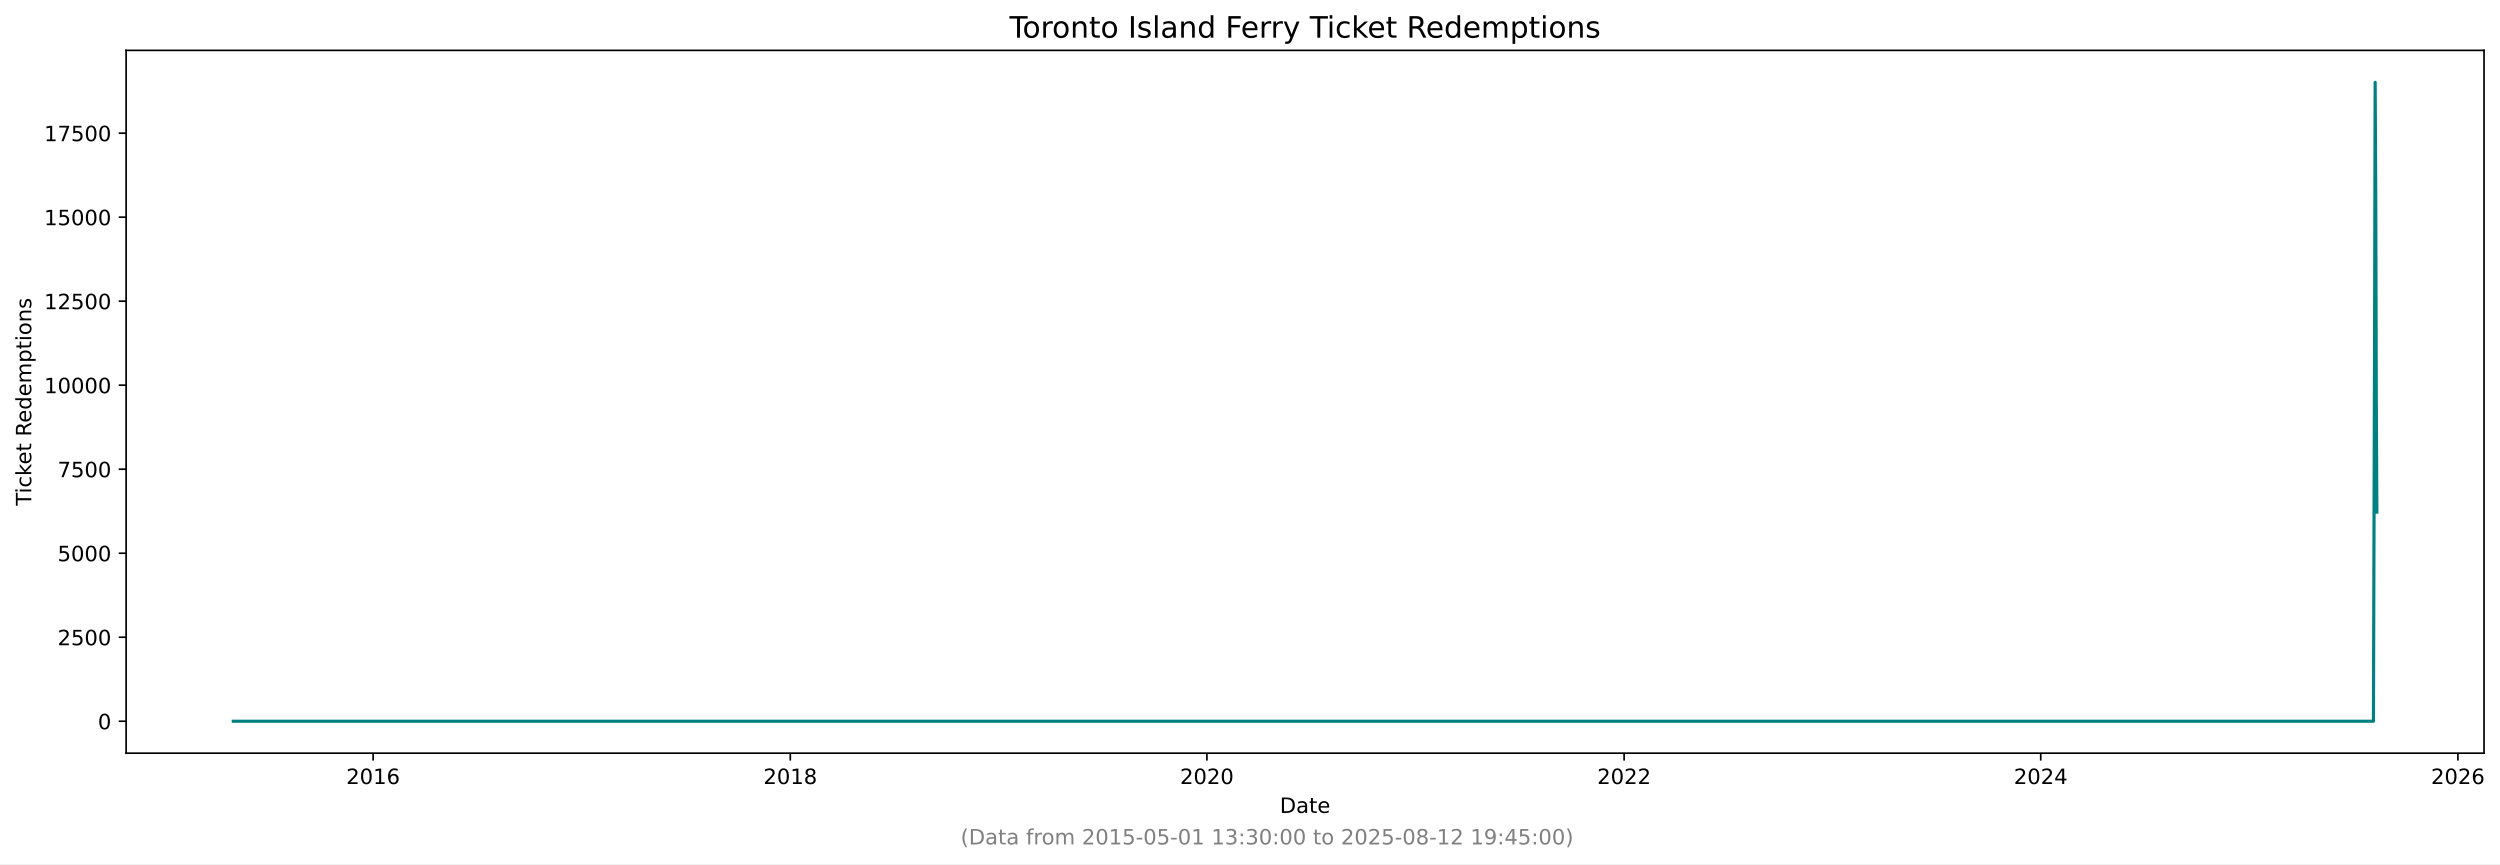
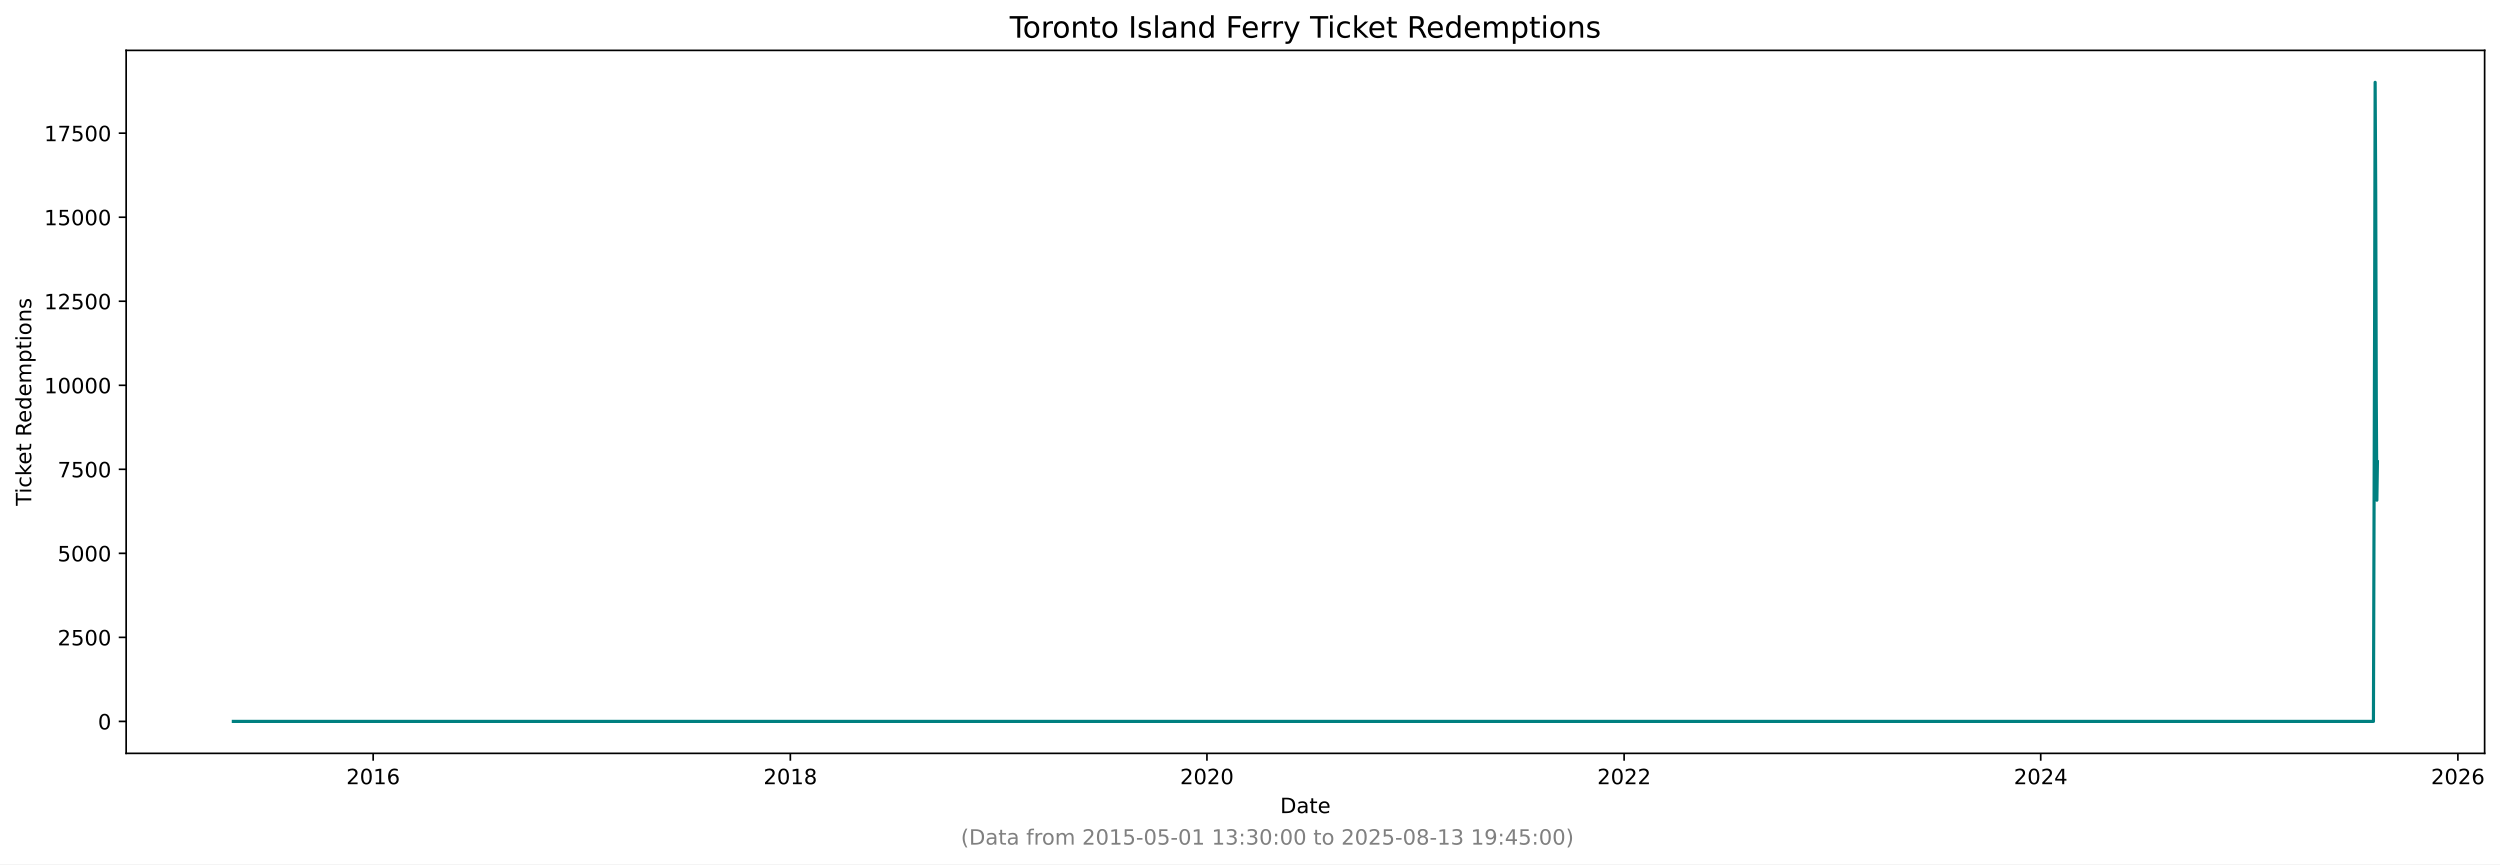
- <svg xmlns="http://www.w3.org/2000/svg" xmlns:xlink="http://www.w3.org/1999/xlink" width="1183.244pt" height="408.957pt" viewBox="0 0 1183.244 408.957" version="1.1">
+ <svg xmlns="http://www.w3.org/2000/svg" xmlns:xlink="http://www.w3.org/1999/xlink" width="1182.964pt" height="408.957pt" viewBox="0 0 1182.964 408.957" version="1.1">
  <defs>
    <style type="text/css">*{stroke-linejoin: round; stroke-linecap: butt}</style>
  </defs>
  <g id="figure_1">
    <g id="patch_1">
-       <path d="M 0 408.957  L 1183.244 408.957  L 1183.244 0  L 0 0  z " style="fill: #ffffff" />
+       <path d="M 0 408.957  L 1182.964 408.957  L 1182.964 0  L 0 0  z " style="fill: #ffffff" />
    </g>
    <g id="axes_1">
      <g id="patch_2">
        <path d="M 59.691 356.478  L 1175.691 356.478  L 1175.691 23.838  L 59.691 23.838  z " style="fill: #ffffff" />
      </g>
      <g id="matplotlib.axis_1">
        <g id="xtick_1">
          <g id="line2d_1">
            <defs>
-               <path id="m78cebedacc" d="M 0 0  L 0 3.5  " style="stroke: #000000; stroke-width: 0.8" />
+               <path id="macb3618ec0" d="M 0 0  L 0 3.5  " style="stroke: #000000; stroke-width: 0.8" />
            </defs>
            <g>
-               <use xlink:href="#m78cebedacc" x="176.596" y="356.478" style="stroke: #000000; stroke-width: 0.8" />
+               <use xlink:href="#macb3618ec0" x="176.578" y="356.478" style="stroke: #000000; stroke-width: 0.8" />
            </g>
          </g>
          <g id="text_1">
-             <g transform="translate(163.8707 371.0763) scale(0.1 -0.1)">
+             <g transform="translate(163.853 371.0763) scale(0.1 -0.1)">
              <defs>
                <path id="DejaVuSans-32" d="M 1228 531  L 3431 531  L 3431 0  L 469 0  L 469 531  Q 828 903 1448 1529  Q 2069 2156 2228 2338  Q 2531 2678 2651 2914  Q 2772 3150 2772 3378  Q 2772 3750 2511 3984  Q 2250 4219 1831 4219  Q 1534 4219 1204 4116  Q 875 4013 500 3803  L 500 4441  Q 881 4594 1212 4672  Q 1544 4750 1819 4750  Q 2544 4750 2975 4387  Q 3406 4025 3406 3419  Q 3406 3131 3298 2873  Q 3191 2616 2906 2266  Q 2828 2175 2409 1742  Q 1991 1309 1228 531  z " transform="scale(0.015625)" />
                <path id="DejaVuSans-30" d="M 2034 4250  Q 1547 4250 1301 3770  Q 1056 3291 1056 2328  Q 1056 1369 1301 889  Q 1547 409 2034 409  Q 2525 409 2770 889  Q 3016 1369 3016 2328  Q 3016 3291 2770 3770  Q 2525 4250 2034 4250  z M 2034 4750  Q 2819 4750 3233 4129  Q 3647 3509 3647 2328  Q 3647 1150 3233 529  Q 2819 -91 2034 -91  Q 1250 -91 836 529  Q 422 1150 422 2328  Q 422 3509 836 4129  Q 1250 4750 2034 4750  z " transform="scale(0.015625)" />
                <path id="DejaVuSans-31" d="M 794 531  L 1825 531  L 1825 4091  L 703 3866  L 703 4441  L 1819 4666  L 2450 4666  L 2450 531  L 3481 531  L 3481 0  L 794 0  L 794 531  z " transform="scale(0.015625)" />
                <path id="DejaVuSans-36" d="M 2113 2584  Q 1688 2584 1439 2293  Q 1191 2003 1191 1497  Q 1191 994 1439 701  Q 1688 409 2113 409  Q 2538 409 2786 701  Q 3034 994 3034 1497  Q 3034 2003 2786 2293  Q 2538 2584 2113 2584  z M 3366 4563  L 3366 3988  Q 3128 4100 2886 4159  Q 2644 4219 2406 4219  Q 1781 4219 1451 3797  Q 1122 3375 1075 2522  Q 1259 2794 1537 2939  Q 1816 3084 2150 3084  Q 2853 3084 3261 2657  Q 3669 2231 3669 1497  Q 3669 778 3244 343  Q 2819 -91 2113 -91  Q 1303 -91 875 529  Q 447 1150 447 2328  Q 447 3434 972 4092  Q 1497 4750 2381 4750  Q 2619 4750 2861 4703  Q 3103 4656 3366 4563  z " transform="scale(0.015625)" />
              </defs>
              <use xlink:href="#DejaVuSans-32" />
              <use xlink:href="#DejaVuSans-30" x="63.623" />
              <use xlink:href="#DejaVuSans-31" x="127.246" />
              <use xlink:href="#DejaVuSans-36" x="190.869" />
            </g>
          </g>
        </g>
        <g id="xtick_2">
          <g id="line2d_2">
            <g>
-               <use xlink:href="#m78cebedacc" x="374.048" y="356.478" style="stroke: #000000; stroke-width: 0.8" />
+               <use xlink:href="#macb3618ec0" x="373.978" y="356.478" style="stroke: #000000; stroke-width: 0.8" />
            </g>
          </g>
          <g id="text_2">
-             <g transform="translate(361.3235 371.0763) scale(0.1 -0.1)">
+             <g transform="translate(361.2533 371.0763) scale(0.1 -0.1)">
              <defs>
                <path id="DejaVuSans-38" d="M 2034 2216  Q 1584 2216 1326 1975  Q 1069 1734 1069 1313  Q 1069 891 1326 650  Q 1584 409 2034 409  Q 2484 409 2743 651  Q 3003 894 3003 1313  Q 3003 1734 2745 1975  Q 2488 2216 2034 2216  z M 1403 2484  Q 997 2584 770 2862  Q 544 3141 544 3541  Q 544 4100 942 4425  Q 1341 4750 2034 4750  Q 2731 4750 3128 4425  Q 3525 4100 3525 3541  Q 3525 3141 3298 2862  Q 3072 2584 2669 2484  Q 3125 2378 3379 2068  Q 3634 1759 3634 1313  Q 3634 634 3220 271  Q 2806 -91 2034 -91  Q 1263 -91 848 271  Q 434 634 434 1313  Q 434 1759 690 2068  Q 947 2378 1403 2484  z M 1172 3481  Q 1172 3119 1398 2916  Q 1625 2713 2034 2713  Q 2441 2713 2670 2916  Q 2900 3119 2900 3481  Q 2900 3844 2670 4047  Q 2441 4250 2034 4250  Q 1625 4250 1398 4047  Q 1172 3844 1172 3481  z " transform="scale(0.015625)" />
              </defs>
              <use xlink:href="#DejaVuSans-32" />
              <use xlink:href="#DejaVuSans-30" x="63.623" />
              <use xlink:href="#DejaVuSans-31" x="127.246" />
              <use xlink:href="#DejaVuSans-38" x="190.869" />
            </g>
          </g>
        </g>
        <g id="xtick_3">
          <g id="line2d_3">
            <g>
-               <use xlink:href="#m78cebedacc" x="571.231" y="356.478" style="stroke: #000000; stroke-width: 0.8" />
+               <use xlink:href="#macb3618ec0" x="571.108" y="356.478" style="stroke: #000000; stroke-width: 0.8" />
            </g>
          </g>
          <g id="text_3">
-             <g transform="translate(558.5061 371.0763) scale(0.1 -0.1)">
+             <g transform="translate(558.3835 371.0763) scale(0.1 -0.1)">
              <use xlink:href="#DejaVuSans-32" />
              <use xlink:href="#DejaVuSans-30" x="63.623" />
              <use xlink:href="#DejaVuSans-32" x="127.246" />
              <use xlink:href="#DejaVuSans-30" x="190.869" />
            </g>
          </g>
        </g>
        <g id="xtick_4">
          <g id="line2d_4">
            <g>
-               <use xlink:href="#m78cebedacc" x="768.684" y="356.478" style="stroke: #000000; stroke-width: 0.8" />
+               <use xlink:href="#macb3618ec0" x="768.509" y="356.478" style="stroke: #000000; stroke-width: 0.8" />
            </g>
          </g>
          <g id="text_4">
-             <g transform="translate(755.9589 371.0763) scale(0.1 -0.1)">
+             <g transform="translate(755.7837 371.0763) scale(0.1 -0.1)">
              <use xlink:href="#DejaVuSans-32" />
              <use xlink:href="#DejaVuSans-30" x="63.623" />
              <use xlink:href="#DejaVuSans-32" x="127.246" />
              <use xlink:href="#DejaVuSans-32" x="190.869" />
            </g>
          </g>
        </g>
        <g id="xtick_5">
          <g id="line2d_5">
            <g>
-               <use xlink:href="#m78cebedacc" x="965.867" y="356.478" style="stroke: #000000; stroke-width: 0.8" />
+               <use xlink:href="#macb3618ec0" x="965.639" y="356.478" style="stroke: #000000; stroke-width: 0.8" />
            </g>
          </g>
          <g id="text_5">
-             <g transform="translate(953.1416 371.0763) scale(0.1 -0.1)">
+             <g transform="translate(952.9139 371.0763) scale(0.1 -0.1)">
              <defs>
                <path id="DejaVuSans-34" d="M 2419 4116  L 825 1625  L 2419 1625  L 2419 4116  z M 2253 4666  L 3047 4666  L 3047 1625  L 3713 1625  L 3713 1100  L 3047 1100  L 3047 0  L 2419 0  L 2419 1100  L 313 1100  L 313 1709  L 2253 4666  z " transform="scale(0.015625)" />
              </defs>
              <use xlink:href="#DejaVuSans-32" />
              <use xlink:href="#DejaVuSans-30" x="63.623" />
              <use xlink:href="#DejaVuSans-32" x="127.246" />
              <use xlink:href="#DejaVuSans-34" x="190.869" />
            </g>
          </g>
        </g>
        <g id="xtick_6">
          <g id="line2d_6">
            <g>
-               <use xlink:href="#m78cebedacc" x="1163.319" y="356.478" style="stroke: #000000; stroke-width: 0.8" />
+               <use xlink:href="#macb3618ec0" x="1163.039" y="356.478" style="stroke: #000000; stroke-width: 0.8" />
            </g>
          </g>
          <g id="text_6">
-             <g transform="translate(1150.594 371.0763) scale(0.1 -0.1)">
+             <g transform="translate(1150.314 371.0763) scale(0.1 -0.1)">
              <use xlink:href="#DejaVuSans-32" />
              <use xlink:href="#DejaVuSans-30" x="63.623" />
              <use xlink:href="#DejaVuSans-32" x="127.246" />
              <use xlink:href="#DejaVuSans-36" x="190.869" />
            </g>
          </g>
        </g>
        <g id="text_7">
          <g transform="translate(605.7398 384.7544) scale(0.1 -0.1)">
            <defs>
              <path id="DejaVuSans-44" d="M 1259 4147  L 1259 519  L 2022 519  Q 2988 519 3436 956  Q 3884 1394 3884 2338  Q 3884 3275 3436 3711  Q 2988 4147 2022 4147  L 1259 4147  z M 628 4666  L 1925 4666  Q 3281 4666 3915 4102  Q 4550 3538 4550 2338  Q 4550 1131 3912 565  Q 3275 0 1925 0  L 628 0  L 628 4666  z " transform="scale(0.015625)" />
              <path id="DejaVuSans-61" d="M 2194 1759  Q 1497 1759 1228 1600  Q 959 1441 959 1056  Q 959 750 1161 570  Q 1363 391 1709 391  Q 2188 391 2477 730  Q 2766 1069 2766 1631  L 2766 1759  L 2194 1759  z M 3341 1997  L 3341 0  L 2766 0  L 2766 531  Q 2569 213 2275 61  Q 1981 -91 1556 -91  Q 1019 -91 701 211  Q 384 513 384 1019  Q 384 1609 779 1909  Q 1175 2209 1959 2209  L 2766 2209  L 2766 2266  Q 2766 2663 2505 2880  Q 2244 3097 1772 3097  Q 1472 3097 1187 3025  Q 903 2953 641 2809  L 641 3341  Q 956 3463 1253 3523  Q 1550 3584 1831 3584  Q 2591 3584 2966 3190  Q 3341 2797 3341 1997  z " transform="scale(0.015625)" />
              <path id="DejaVuSans-74" d="M 1172 4494  L 1172 3500  L 2356 3500  L 2356 3053  L 1172 3053  L 1172 1153  Q 1172 725 1289 603  Q 1406 481 1766 481  L 2356 481  L 2356 0  L 1766 0  Q 1100 0 847 248  Q 594 497 594 1153  L 594 3053  L 172 3053  L 172 3500  L 594 3500  L 594 4494  L 1172 4494  z " transform="scale(0.015625)" />
              <path id="DejaVuSans-65" d="M 3597 1894  L 3597 1613  L 953 1613  Q 991 1019 1311 708  Q 1631 397 2203 397  Q 2534 397 2845 478  Q 3156 559 3463 722  L 3463 178  Q 3153 47 2828 -22  Q 2503 -91 2169 -91  Q 1331 -91 842 396  Q 353 884 353 1716  Q 353 2575 817 3079  Q 1281 3584 2069 3584  Q 2775 3584 3186 3129  Q 3597 2675 3597 1894  z M 3022 2063  Q 3016 2534 2758 2815  Q 2500 3097 2075 3097  Q 1594 3097 1305 2825  Q 1016 2553 972 2059  L 3022 2063  z " transform="scale(0.015625)" />
            </defs>
            <use xlink:href="#DejaVuSans-44" />
            <use xlink:href="#DejaVuSans-61" x="77.002" />
            <use xlink:href="#DejaVuSans-74" x="138.281" />
            <use xlink:href="#DejaVuSans-65" x="177.49" />
          </g>
        </g>
      </g>
      <g id="matplotlib.axis_2">
        <g id="ytick_1">
          <g id="line2d_7">
            <defs>
-               <path id="m6b8c813574" d="M 0 0  L -3.5 0  " style="stroke: #000000; stroke-width: 0.8" />
+               <path id="m28690e0189" d="M 0 0  L -3.5 0  " style="stroke: #000000; stroke-width: 0.8" />
            </defs>
            <g>
-               <use xlink:href="#m6b8c813574" x="59.691" y="341.358" style="stroke: #000000; stroke-width: 0.8" />
+               <use xlink:href="#m28690e0189" x="59.691" y="341.358" style="stroke: #000000; stroke-width: 0.8" />
            </g>
          </g>
          <g id="text_8">
            <g transform="translate(46.32812 345.157) scale(0.1 -0.1)">
              <use xlink:href="#DejaVuSans-30" />
            </g>
          </g>
        </g>
        <g id="ytick_2">
          <g id="line2d_8">
            <g>
-               <use xlink:href="#m6b8c813574" x="59.691" y="301.596" style="stroke: #000000; stroke-width: 0.8" />
+               <use xlink:href="#m28690e0189" x="59.691" y="301.596" style="stroke: #000000; stroke-width: 0.8" />
            </g>
          </g>
          <g id="text_9">
            <g transform="translate(27.24063 305.3948) scale(0.1 -0.1)">
              <defs>
                <path id="DejaVuSans-35" d="M 691 4666  L 3169 4666  L 3169 4134  L 1269 4134  L 1269 2991  Q 1406 3038 1543 3061  Q 1681 3084 1819 3084  Q 2600 3084 3056 2656  Q 3513 2228 3513 1497  Q 3513 744 3044 326  Q 2575 -91 1722 -91  Q 1428 -91 1123 -41  Q 819 9 494 109  L 494 744  Q 775 591 1075 516  Q 1375 441 1709 441  Q 2250 441 2565 725  Q 2881 1009 2881 1497  Q 2881 1984 2565 2268  Q 2250 2553 1709 2553  Q 1456 2553 1204 2497  Q 953 2441 691 2322  L 691 4666  z " transform="scale(0.015625)" />
              </defs>
              <use xlink:href="#DejaVuSans-32" />
              <use xlink:href="#DejaVuSans-35" x="63.623" />
              <use xlink:href="#DejaVuSans-30" x="127.246" />
              <use xlink:href="#DejaVuSans-30" x="190.869" />
            </g>
          </g>
        </g>
        <g id="ytick_3">
          <g id="line2d_9">
            <g>
-               <use xlink:href="#m6b8c813574" x="59.691" y="261.833" style="stroke: #000000; stroke-width: 0.8" />
+               <use xlink:href="#m28690e0189" x="59.691" y="261.833" style="stroke: #000000; stroke-width: 0.8" />
            </g>
          </g>
          <g id="text_10">
            <g transform="translate(27.24063 265.6325) scale(0.1 -0.1)">
              <use xlink:href="#DejaVuSans-35" />
              <use xlink:href="#DejaVuSans-30" x="63.623" />
              <use xlink:href="#DejaVuSans-30" x="127.246" />
              <use xlink:href="#DejaVuSans-30" x="190.869" />
            </g>
          </g>
        </g>
        <g id="ytick_4">
          <g id="line2d_10">
            <g>
-               <use xlink:href="#m6b8c813574" x="59.691" y="222.071" style="stroke: #000000; stroke-width: 0.8" />
+               <use xlink:href="#m28690e0189" x="59.691" y="222.071" style="stroke: #000000; stroke-width: 0.8" />
            </g>
          </g>
          <g id="text_11">
            <g transform="translate(27.24063 225.8702) scale(0.1 -0.1)">
              <defs>
                <path id="DejaVuSans-37" d="M 525 4666  L 3525 4666  L 3525 4397  L 1831 0  L 1172 0  L 2766 4134  L 525 4134  L 525 4666  z " transform="scale(0.015625)" />
              </defs>
              <use xlink:href="#DejaVuSans-37" />
              <use xlink:href="#DejaVuSans-35" x="63.623" />
              <use xlink:href="#DejaVuSans-30" x="127.246" />
              <use xlink:href="#DejaVuSans-30" x="190.869" />
            </g>
          </g>
        </g>
        <g id="ytick_5">
          <g id="line2d_11">
            <g>
-               <use xlink:href="#m6b8c813574" x="59.691" y="182.309" style="stroke: #000000; stroke-width: 0.8" />
+               <use xlink:href="#m28690e0189" x="59.691" y="182.309" style="stroke: #000000; stroke-width: 0.8" />
            </g>
          </g>
          <g id="text_12">
            <g transform="translate(20.87813 186.108) scale(0.1 -0.1)">
              <use xlink:href="#DejaVuSans-31" />
              <use xlink:href="#DejaVuSans-30" x="63.623" />
              <use xlink:href="#DejaVuSans-30" x="127.246" />
              <use xlink:href="#DejaVuSans-30" x="190.869" />
              <use xlink:href="#DejaVuSans-30" x="254.492" />
            </g>
          </g>
        </g>
        <g id="ytick_6">
          <g id="line2d_12">
            <g>
-               <use xlink:href="#m6b8c813574" x="59.691" y="142.546" style="stroke: #000000; stroke-width: 0.8" />
+               <use xlink:href="#m28690e0189" x="59.691" y="142.546" style="stroke: #000000; stroke-width: 0.8" />
            </g>
          </g>
          <g id="text_13">
            <g transform="translate(20.87813 146.3457) scale(0.1 -0.1)">
              <use xlink:href="#DejaVuSans-31" />
              <use xlink:href="#DejaVuSans-32" x="63.623" />
              <use xlink:href="#DejaVuSans-35" x="127.246" />
              <use xlink:href="#DejaVuSans-30" x="190.869" />
              <use xlink:href="#DejaVuSans-30" x="254.492" />
            </g>
          </g>
        </g>
        <g id="ytick_7">
          <g id="line2d_13">
            <g>
-               <use xlink:href="#m6b8c813574" x="59.691" y="102.784" style="stroke: #000000; stroke-width: 0.8" />
+               <use xlink:href="#m28690e0189" x="59.691" y="102.784" style="stroke: #000000; stroke-width: 0.8" />
            </g>
          </g>
          <g id="text_14">
            <g transform="translate(20.87813 106.5834) scale(0.1 -0.1)">
              <use xlink:href="#DejaVuSans-31" />
              <use xlink:href="#DejaVuSans-35" x="63.623" />
              <use xlink:href="#DejaVuSans-30" x="127.246" />
              <use xlink:href="#DejaVuSans-30" x="190.869" />
              <use xlink:href="#DejaVuSans-30" x="254.492" />
            </g>
          </g>
        </g>
        <g id="ytick_8">
          <g id="line2d_14">
            <g>
-               <use xlink:href="#m6b8c813574" x="59.691" y="63.022" style="stroke: #000000; stroke-width: 0.8" />
+               <use xlink:href="#m28690e0189" x="59.691" y="63.022" style="stroke: #000000; stroke-width: 0.8" />
            </g>
          </g>
          <g id="text_15">
            <g transform="translate(20.87813 66.82116) scale(0.1 -0.1)">
              <use xlink:href="#DejaVuSans-31" />
              <use xlink:href="#DejaVuSans-37" x="63.623" />
              <use xlink:href="#DejaVuSans-35" x="127.246" />
              <use xlink:href="#DejaVuSans-30" x="190.869" />
              <use xlink:href="#DejaVuSans-30" x="254.492" />
            </g>
          </g>
        </g>
        <g id="text_16">
          <g transform="translate(14.79844 239.3367) rotate(-90) scale(0.1 -0.1)">
            <defs>
              <path id="DejaVuSans-54" d="M -19 4666  L 3928 4666  L 3928 4134  L 2272 4134  L 2272 0  L 1638 0  L 1638 4134  L -19 4134  L -19 4666  z " transform="scale(0.015625)" />
              <path id="DejaVuSans-69" d="M 603 3500  L 1178 3500  L 1178 0  L 603 0  L 603 3500  z M 603 4863  L 1178 4863  L 1178 4134  L 603 4134  L 603 4863  z " transform="scale(0.015625)" />
              <path id="DejaVuSans-63" d="M 3122 3366  L 3122 2828  Q 2878 2963 2633 3030  Q 2388 3097 2138 3097  Q 1578 3097 1268 2742  Q 959 2388 959 1747  Q 959 1106 1268 751  Q 1578 397 2138 397  Q 2388 397 2633 464  Q 2878 531 3122 666  L 3122 134  Q 2881 22 2623 -34  Q 2366 -91 2075 -91  Q 1284 -91 818 406  Q 353 903 353 1747  Q 353 2603 823 3093  Q 1294 3584 2113 3584  Q 2378 3584 2631 3529  Q 2884 3475 3122 3366  z " transform="scale(0.015625)" />
              <path id="DejaVuSans-6b" d="M 581 4863  L 1159 4863  L 1159 1991  L 2875 3500  L 3609 3500  L 1753 1863  L 3688 0  L 2938 0  L 1159 1709  L 1159 0  L 581 0  L 581 4863  z " transform="scale(0.015625)" />
              <path id="DejaVuSans-20" transform="scale(0.015625)" />
              <path id="DejaVuSans-52" d="M 2841 2188  Q 3044 2119 3236 1894  Q 3428 1669 3622 1275  L 4263 0  L 3584 0  L 2988 1197  Q 2756 1666 2539 1819  Q 2322 1972 1947 1972  L 1259 1972  L 1259 0  L 628 0  L 628 4666  L 2053 4666  Q 2853 4666 3247 4331  Q 3641 3997 3641 3322  Q 3641 2881 3436 2590  Q 3231 2300 2841 2188  z M 1259 4147  L 1259 2491  L 2053 2491  Q 2509 2491 2742 2702  Q 2975 2913 2975 3322  Q 2975 3731 2742 3939  Q 2509 4147 2053 4147  L 1259 4147  z " transform="scale(0.015625)" />
              <path id="DejaVuSans-64" d="M 2906 2969  L 2906 4863  L 3481 4863  L 3481 0  L 2906 0  L 2906 525  Q 2725 213 2448 61  Q 2172 -91 1784 -91  Q 1150 -91 751 415  Q 353 922 353 1747  Q 353 2572 751 3078  Q 1150 3584 1784 3584  Q 2172 3584 2448 3432  Q 2725 3281 2906 2969  z M 947 1747  Q 947 1113 1208 752  Q 1469 391 1925 391  Q 2381 391 2643 752  Q 2906 1113 2906 1747  Q 2906 2381 2643 2742  Q 2381 3103 1925 3103  Q 1469 3103 1208 2742  Q 947 2381 947 1747  z " transform="scale(0.015625)" />
              <path id="DejaVuSans-6d" d="M 3328 2828  Q 3544 3216 3844 3400  Q 4144 3584 4550 3584  Q 5097 3584 5394 3201  Q 5691 2819 5691 2113  L 5691 0  L 5113 0  L 5113 2094  Q 5113 2597 4934 2840  Q 4756 3084 4391 3084  Q 3944 3084 3684 2787  Q 3425 2491 3425 1978  L 3425 0  L 2847 0  L 2847 2094  Q 2847 2600 2669 2842  Q 2491 3084 2119 3084  Q 1678 3084 1418 2786  Q 1159 2488 1159 1978  L 1159 0  L 581 0  L 581 3500  L 1159 3500  L 1159 2956  Q 1356 3278 1631 3431  Q 1906 3584 2284 3584  Q 2666 3584 2933 3390  Q 3200 3197 3328 2828  z " transform="scale(0.015625)" />
              <path id="DejaVuSans-70" d="M 1159 525  L 1159 -1331  L 581 -1331  L 581 3500  L 1159 3500  L 1159 2969  Q 1341 3281 1617 3432  Q 1894 3584 2278 3584  Q 2916 3584 3314 3078  Q 3713 2572 3713 1747  Q 3713 922 3314 415  Q 2916 -91 2278 -91  Q 1894 -91 1617 61  Q 1341 213 1159 525  z M 3116 1747  Q 3116 2381 2855 2742  Q 2594 3103 2138 3103  Q 1681 3103 1420 2742  Q 1159 2381 1159 1747  Q 1159 1113 1420 752  Q 1681 391 2138 391  Q 2594 391 2855 752  Q 3116 1113 3116 1747  z " transform="scale(0.015625)" />
              <path id="DejaVuSans-6f" d="M 1959 3097  Q 1497 3097 1228 2736  Q 959 2375 959 1747  Q 959 1119 1226 758  Q 1494 397 1959 397  Q 2419 397 2687 759  Q 2956 1122 2956 1747  Q 2956 2369 2687 2733  Q 2419 3097 1959 3097  z M 1959 3584  Q 2709 3584 3137 3096  Q 3566 2609 3566 1747  Q 3566 888 3137 398  Q 2709 -91 1959 -91  Q 1206 -91 779 398  Q 353 888 353 1747  Q 353 2609 779 3096  Q 1206 3584 1959 3584  z " transform="scale(0.015625)" />
              <path id="DejaVuSans-6e" d="M 3513 2113  L 3513 0  L 2938 0  L 2938 2094  Q 2938 2591 2744 2837  Q 2550 3084 2163 3084  Q 1697 3084 1428 2787  Q 1159 2491 1159 1978  L 1159 0  L 581 0  L 581 3500  L 1159 3500  L 1159 2956  Q 1366 3272 1645 3428  Q 1925 3584 2291 3584  Q 2894 3584 3203 3211  Q 3513 2838 3513 2113  z " transform="scale(0.015625)" />
              <path id="DejaVuSans-73" d="M 2834 3397  L 2834 2853  Q 2591 2978 2328 3040  Q 2066 3103 1784 3103  Q 1356 3103 1142 2972  Q 928 2841 928 2578  Q 928 2378 1081 2264  Q 1234 2150 1697 2047  L 1894 2003  Q 2506 1872 2764 1633  Q 3022 1394 3022 966  Q 3022 478 2636 193  Q 2250 -91 1575 -91  Q 1294 -91 989 -36  Q 684 19 347 128  L 347 722  Q 666 556 975 473  Q 1284 391 1588 391  Q 1994 391 2212 530  Q 2431 669 2431 922  Q 2431 1156 2273 1281  Q 2116 1406 1581 1522  L 1381 1569  Q 847 1681 609 1914  Q 372 2147 372 2553  Q 372 3047 722 3315  Q 1072 3584 1716 3584  Q 2034 3584 2315 3537  Q 2597 3491 2834 3397  z " transform="scale(0.015625)" />
            </defs>
            <use xlink:href="#DejaVuSans-54" />
            <use xlink:href="#DejaVuSans-69" x="57.959" />
            <use xlink:href="#DejaVuSans-63" x="85.742" />
            <use xlink:href="#DejaVuSans-6b" x="140.723" />
            <use xlink:href="#DejaVuSans-65" x="195.008" />
            <use xlink:href="#DejaVuSans-74" x="256.531" />
            <use xlink:href="#DejaVuSans-20" x="295.74" />
            <use xlink:href="#DejaVuSans-52" x="327.527" />
            <use xlink:href="#DejaVuSans-65" x="392.51" />
            <use xlink:href="#DejaVuSans-64" x="454.033" />
            <use xlink:href="#DejaVuSans-65" x="517.51" />
            <use xlink:href="#DejaVuSans-6d" x="579.033" />
            <use xlink:href="#DejaVuSans-70" x="676.445" />
            <use xlink:href="#DejaVuSans-74" x="739.922" />
            <use xlink:href="#DejaVuSans-69" x="779.131" />
            <use xlink:href="#DejaVuSans-6f" x="806.914" />
            <use xlink:href="#DejaVuSans-6e" x="868.096" />
            <use xlink:href="#DejaVuSans-73" x="931.475" />
          </g>
        </g>
      </g>
      <g id="line2d_15">
-         <path d="M 110.418 341.358  L 1123.343 341.358  L 1123.883 158.451  L 1124.153 38.958  L 1124.423 90.903  L 1124.693 189.1  L 1124.963 242.382  L 1124.963 242.382  " clip-path="url(#pc0aea45d25)" style="fill: none; stroke: #008080; stroke-width: 1.5; stroke-linecap: square" />
+         <path d="M 110.418 341.358  L 1123.073 341.358  L 1123.613 158.451  L 1123.883 38.958  L 1124.153 90.903  L 1124.423 189.1  L 1124.693 236.688  L 1124.963 218.476  L 1124.963 218.476  " clip-path="url(#p62f2739892)" style="fill: none; stroke: #008080; stroke-width: 1.5; stroke-linecap: square" />
      </g>
      <g id="patch_3">
        <path d="M 59.691 356.478  L 59.691 23.838  " style="fill: none; stroke: #000000; stroke-width: 0.8; stroke-linejoin: miter; stroke-linecap: square" />
      </g>
      <g id="patch_4">
        <path d="M 1175.691 356.478  L 1175.691 23.838  " style="fill: none; stroke: #000000; stroke-width: 0.8; stroke-linejoin: miter; stroke-linecap: square" />
      </g>
      <g id="patch_5">
        <path d="M 59.691 356.478  L 1175.691 356.478  " style="fill: none; stroke: #000000; stroke-width: 0.8; stroke-linejoin: miter; stroke-linecap: square" />
      </g>
      <g id="patch_6">
        <path d="M 59.691 23.838  L 1175.691 23.838  " style="fill: none; stroke: #000000; stroke-width: 0.8; stroke-linejoin: miter; stroke-linecap: square" />
      </g>
      <g id="text_17">
        <g transform="translate(477.7803 17.83781) scale(0.14 -0.14)">
          <defs>
            <path id="DejaVuSans-72" d="M 2631 2963  Q 2534 3019 2420 3045  Q 2306 3072 2169 3072  Q 1681 3072 1420 2755  Q 1159 2438 1159 1844  L 1159 0  L 581 0  L 581 3500  L 1159 3500  L 1159 2956  Q 1341 3275 1631 3429  Q 1922 3584 2338 3584  Q 2397 3584 2469 3576  Q 2541 3569 2628 3553  L 2631 2963  z " transform="scale(0.015625)" />
            <path id="DejaVuSans-49" d="M 628 4666  L 1259 4666  L 1259 0  L 628 0  L 628 4666  z " transform="scale(0.015625)" />
            <path id="DejaVuSans-6c" d="M 603 4863  L 1178 4863  L 1178 0  L 603 0  L 603 4863  z " transform="scale(0.015625)" />
            <path id="DejaVuSans-46" d="M 628 4666  L 3309 4666  L 3309 4134  L 1259 4134  L 1259 2759  L 3109 2759  L 3109 2228  L 1259 2228  L 1259 0  L 628 0  L 628 4666  z " transform="scale(0.015625)" />
            <path id="DejaVuSans-79" d="M 2059 -325  Q 1816 -950 1584 -1140  Q 1353 -1331 966 -1331  L 506 -1331  L 506 -850  L 844 -850  Q 1081 -850 1212 -737  Q 1344 -625 1503 -206  L 1606 56  L 191 3500  L 800 3500  L 1894 763  L 2988 3500  L 3597 3500  L 2059 -325  z " transform="scale(0.015625)" />
          </defs>
          <use xlink:href="#DejaVuSans-54" />
          <use xlink:href="#DejaVuSans-6f" x="44.084" />
          <use xlink:href="#DejaVuSans-72" x="105.266" />
          <use xlink:href="#DejaVuSans-6f" x="144.129" />
          <use xlink:href="#DejaVuSans-6e" x="205.311" />
          <use xlink:href="#DejaVuSans-74" x="268.689" />
          <use xlink:href="#DejaVuSans-6f" x="307.898" />
          <use xlink:href="#DejaVuSans-20" x="369.08" />
          <use xlink:href="#DejaVuSans-49" x="400.867" />
          <use xlink:href="#DejaVuSans-73" x="430.359" />
          <use xlink:href="#DejaVuSans-6c" x="482.459" />
          <use xlink:href="#DejaVuSans-61" x="510.242" />
          <use xlink:href="#DejaVuSans-6e" x="571.521" />
          <use xlink:href="#DejaVuSans-64" x="634.9" />
          <use xlink:href="#DejaVuSans-20" x="698.377" />
          <use xlink:href="#DejaVuSans-46" x="730.164" />
          <use xlink:href="#DejaVuSans-65" x="782.184" />
          <use xlink:href="#DejaVuSans-72" x="843.707" />
          <use xlink:href="#DejaVuSans-72" x="883.07" />
          <use xlink:href="#DejaVuSans-79" x="924.184" />
          <use xlink:href="#DejaVuSans-20" x="983.363" />
          <use xlink:href="#DejaVuSans-54" x="1015.15" />
          <use xlink:href="#DejaVuSans-69" x="1073.109" />
          <use xlink:href="#DejaVuSans-63" x="1100.893" />
          <use xlink:href="#DejaVuSans-6b" x="1155.873" />
          <use xlink:href="#DejaVuSans-65" x="1210.158" />
          <use xlink:href="#DejaVuSans-74" x="1271.682" />
          <use xlink:href="#DejaVuSans-20" x="1310.891" />
          <use xlink:href="#DejaVuSans-52" x="1342.678" />
          <use xlink:href="#DejaVuSans-65" x="1407.66" />
          <use xlink:href="#DejaVuSans-64" x="1469.184" />
          <use xlink:href="#DejaVuSans-65" x="1532.66" />
          <use xlink:href="#DejaVuSans-6d" x="1594.184" />
          <use xlink:href="#DejaVuSans-70" x="1691.596" />
          <use xlink:href="#DejaVuSans-74" x="1755.072" />
          <use xlink:href="#DejaVuSans-69" x="1794.281" />
          <use xlink:href="#DejaVuSans-6f" x="1822.064" />
          <use xlink:href="#DejaVuSans-6e" x="1883.246" />
          <use xlink:href="#DejaVuSans-73" x="1946.625" />
        </g>
      </g>
    </g>
    <g id="text_18">
      <g style="fill: #808080" transform="translate(454.6359 399.6778) scale(0.1 -0.1)">
        <defs>
          <path id="DejaVuSans-28" d="M 1984 4856  Q 1566 4138 1362 3434  Q 1159 2731 1159 2009  Q 1159 1288 1364 580  Q 1569 -128 1984 -844  L 1484 -844  Q 1016 -109 783 600  Q 550 1309 550 2009  Q 550 2706 781 3412  Q 1013 4119 1484 4856  L 1984 4856  z " transform="scale(0.015625)" />
          <path id="DejaVuSans-66" d="M 2375 4863  L 2375 4384  L 1825 4384  Q 1516 4384 1395 4259  Q 1275 4134 1275 3809  L 1275 3500  L 2222 3500  L 2222 3053  L 1275 3053  L 1275 0  L 697 0  L 697 3053  L 147 3053  L 147 3500  L 697 3500  L 697 3744  Q 697 4328 969 4595  Q 1241 4863 1831 4863  L 2375 4863  z " transform="scale(0.015625)" />
          <path id="DejaVuSans-2d" d="M 313 2009  L 1997 2009  L 1997 1497  L 313 1497  L 313 2009  z " transform="scale(0.015625)" />
          <path id="DejaVuSans-33" d="M 2597 2516  Q 3050 2419 3304 2112  Q 3559 1806 3559 1356  Q 3559 666 3084 287  Q 2609 -91 1734 -91  Q 1441 -91 1130 -33  Q 819 25 488 141  L 488 750  Q 750 597 1062 519  Q 1375 441 1716 441  Q 2309 441 2620 675  Q 2931 909 2931 1356  Q 2931 1769 2642 2001  Q 2353 2234 1838 2234  L 1294 2234  L 1294 2753  L 1863 2753  Q 2328 2753 2575 2939  Q 2822 3125 2822 3475  Q 2822 3834 2567 4026  Q 2313 4219 1838 4219  Q 1578 4219 1281 4162  Q 984 4106 628 3988  L 628 4550  Q 988 4650 1302 4700  Q 1616 4750 1894 4750  Q 2613 4750 3031 4423  Q 3450 4097 3450 3541  Q 3450 3153 3228 2886  Q 3006 2619 2597 2516  z " transform="scale(0.015625)" />
          <path id="DejaVuSans-3a" d="M 750 794  L 1409 794  L 1409 0  L 750 0  L 750 794  z M 750 3309  L 1409 3309  L 1409 2516  L 750 2516  L 750 3309  z " transform="scale(0.015625)" />
          <path id="DejaVuSans-39" d="M 703 97  L 703 672  Q 941 559 1184 500  Q 1428 441 1663 441  Q 2288 441 2617 861  Q 2947 1281 2994 2138  Q 2813 1869 2534 1725  Q 2256 1581 1919 1581  Q 1219 1581 811 2004  Q 403 2428 403 3163  Q 403 3881 828 4315  Q 1253 4750 1959 4750  Q 2769 4750 3195 4129  Q 3622 3509 3622 2328  Q 3622 1225 3098 567  Q 2575 -91 1691 -91  Q 1453 -91 1209 -44  Q 966 3 703 97  z M 1959 2075  Q 2384 2075 2632 2365  Q 2881 2656 2881 3163  Q 2881 3666 2632 3958  Q 2384 4250 1959 4250  Q 1534 4250 1286 3958  Q 1038 3666 1038 3163  Q 1038 2656 1286 2365  Q 1534 2075 1959 2075  z " transform="scale(0.015625)" />
          <path id="DejaVuSans-29" d="M 513 4856  L 1013 4856  Q 1481 4119 1714 3412  Q 1947 2706 1947 2009  Q 1947 1309 1714 600  Q 1481 -109 1013 -844  L 513 -844  Q 928 -128 1133 580  Q 1338 1288 1338 2009  Q 1338 2731 1133 3434  Q 928 4138 513 4856  z " transform="scale(0.015625)" />
        </defs>
        <use xlink:href="#DejaVuSans-28" />
        <use xlink:href="#DejaVuSans-44" x="39.014" />
        <use xlink:href="#DejaVuSans-61" x="116.016" />
        <use xlink:href="#DejaVuSans-74" x="177.295" />
        <use xlink:href="#DejaVuSans-61" x="216.504" />
        <use xlink:href="#DejaVuSans-20" x="277.783" />
        <use xlink:href="#DejaVuSans-66" x="309.57" />
        <use xlink:href="#DejaVuSans-72" x="344.775" />
        <use xlink:href="#DejaVuSans-6f" x="383.639" />
        <use xlink:href="#DejaVuSans-6d" x="444.82" />
        <use xlink:href="#DejaVuSans-20" x="542.232" />
        <use xlink:href="#DejaVuSans-32" x="574.02" />
        <use xlink:href="#DejaVuSans-30" x="637.643" />
        <use xlink:href="#DejaVuSans-31" x="701.266" />
        <use xlink:href="#DejaVuSans-35" x="764.889" />
        <use xlink:href="#DejaVuSans-2d" x="828.512" />
        <use xlink:href="#DejaVuSans-30" x="864.596" />
        <use xlink:href="#DejaVuSans-35" x="928.219" />
        <use xlink:href="#DejaVuSans-2d" x="991.842" />
        <use xlink:href="#DejaVuSans-30" x="1027.926" />
        <use xlink:href="#DejaVuSans-31" x="1091.549" />
        <use xlink:href="#DejaVuSans-20" x="1155.172" />
        <use xlink:href="#DejaVuSans-31" x="1186.959" />
        <use xlink:href="#DejaVuSans-33" x="1250.582" />
        <use xlink:href="#DejaVuSans-3a" x="1314.205" />
        <use xlink:href="#DejaVuSans-33" x="1347.896" />
        <use xlink:href="#DejaVuSans-30" x="1411.52" />
        <use xlink:href="#DejaVuSans-3a" x="1475.143" />
        <use xlink:href="#DejaVuSans-30" x="1508.834" />
        <use xlink:href="#DejaVuSans-30" x="1572.457" />
        <use xlink:href="#DejaVuSans-20" x="1636.08" />
        <use xlink:href="#DejaVuSans-74" x="1667.867" />
        <use xlink:href="#DejaVuSans-6f" x="1707.076" />
        <use xlink:href="#DejaVuSans-20" x="1768.258" />
        <use xlink:href="#DejaVuSans-32" x="1800.045" />
        <use xlink:href="#DejaVuSans-30" x="1863.668" />
        <use xlink:href="#DejaVuSans-32" x="1927.291" />
        <use xlink:href="#DejaVuSans-35" x="1990.914" />
        <use xlink:href="#DejaVuSans-2d" x="2054.537" />
        <use xlink:href="#DejaVuSans-30" x="2090.621" />
        <use xlink:href="#DejaVuSans-38" x="2154.244" />
        <use xlink:href="#DejaVuSans-2d" x="2217.867" />
        <use xlink:href="#DejaVuSans-31" x="2253.951" />
-         <use xlink:href="#DejaVuSans-32" x="2317.574" />
+         <use xlink:href="#DejaVuSans-33" x="2317.574" />
        <use xlink:href="#DejaVuSans-20" x="2381.197" />
        <use xlink:href="#DejaVuSans-31" x="2412.984" />
        <use xlink:href="#DejaVuSans-39" x="2476.607" />
        <use xlink:href="#DejaVuSans-3a" x="2540.23" />
        <use xlink:href="#DejaVuSans-34" x="2573.922" />
        <use xlink:href="#DejaVuSans-35" x="2637.545" />
        <use xlink:href="#DejaVuSans-3a" x="2701.168" />
        <use xlink:href="#DejaVuSans-30" x="2734.859" />
        <use xlink:href="#DejaVuSans-30" x="2798.482" />
        <use xlink:href="#DejaVuSans-29" x="2862.105" />
      </g>
    </g>
  </g>
  <defs>
-     <clipPath id="pc0aea45d25">
+     <clipPath id="p62f2739892">
      <rect x="59.691" y="23.838" width="1116" height="332.64" />
    </clipPath>
  </defs>
</svg>
